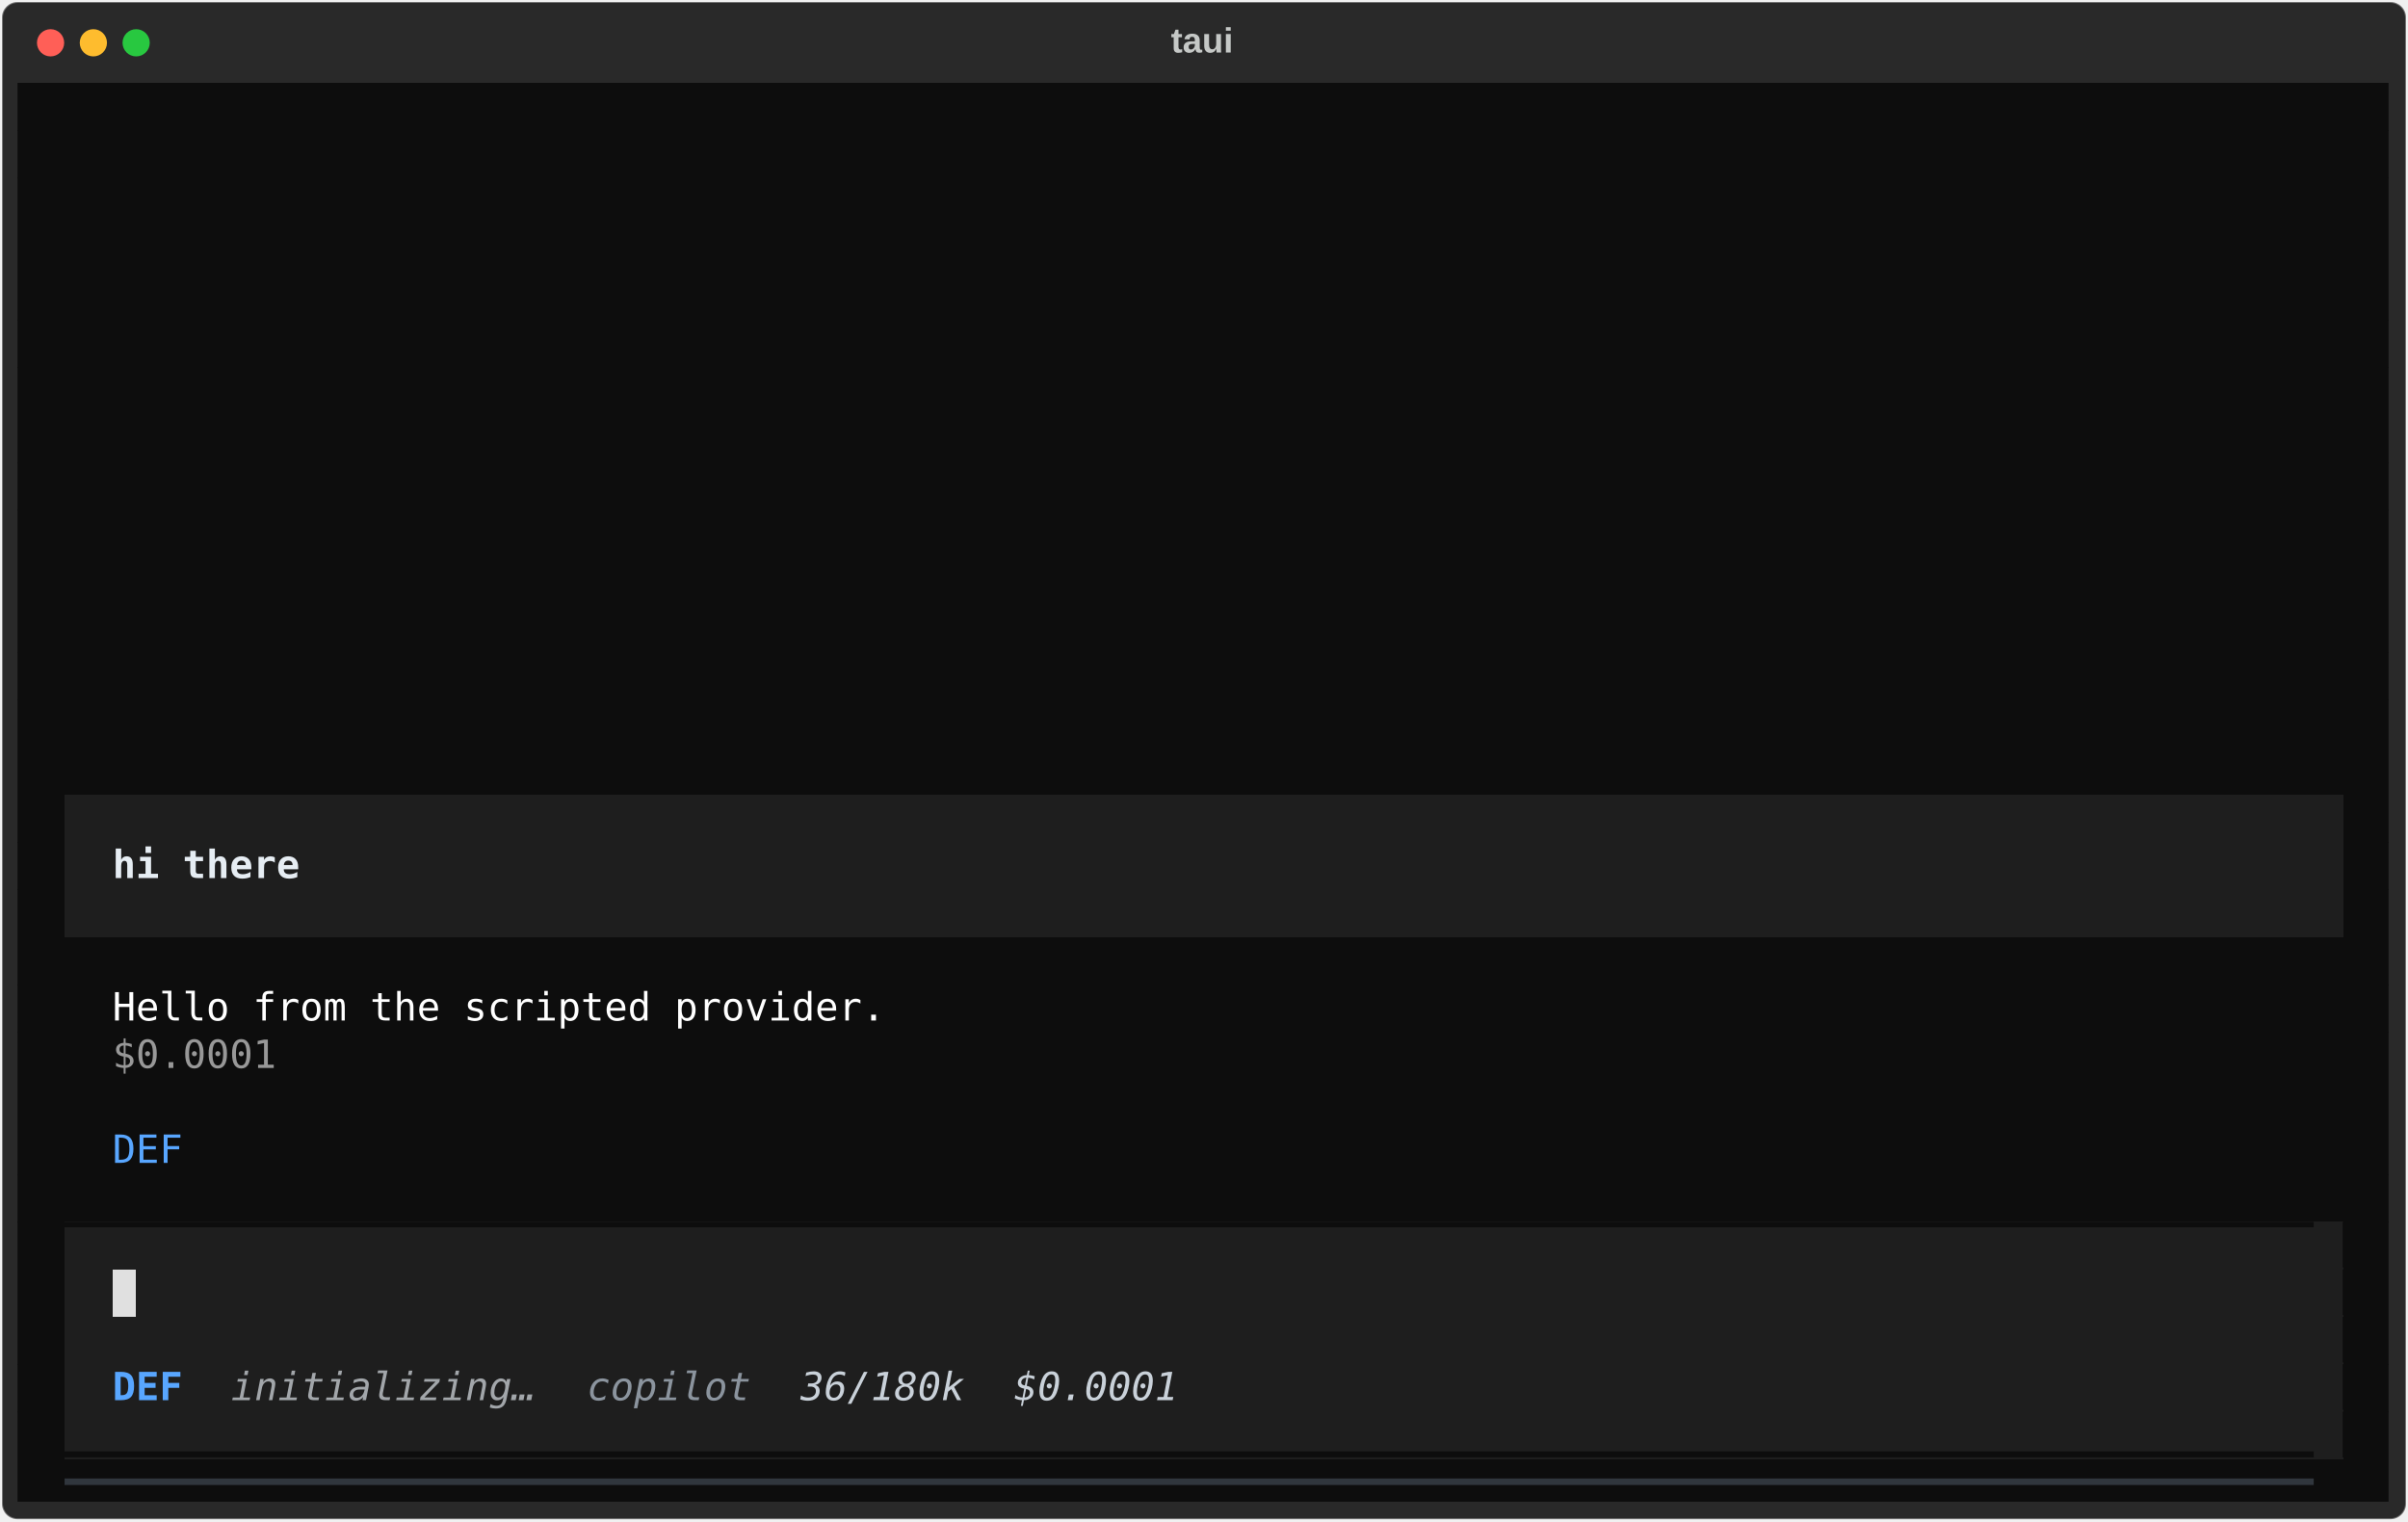
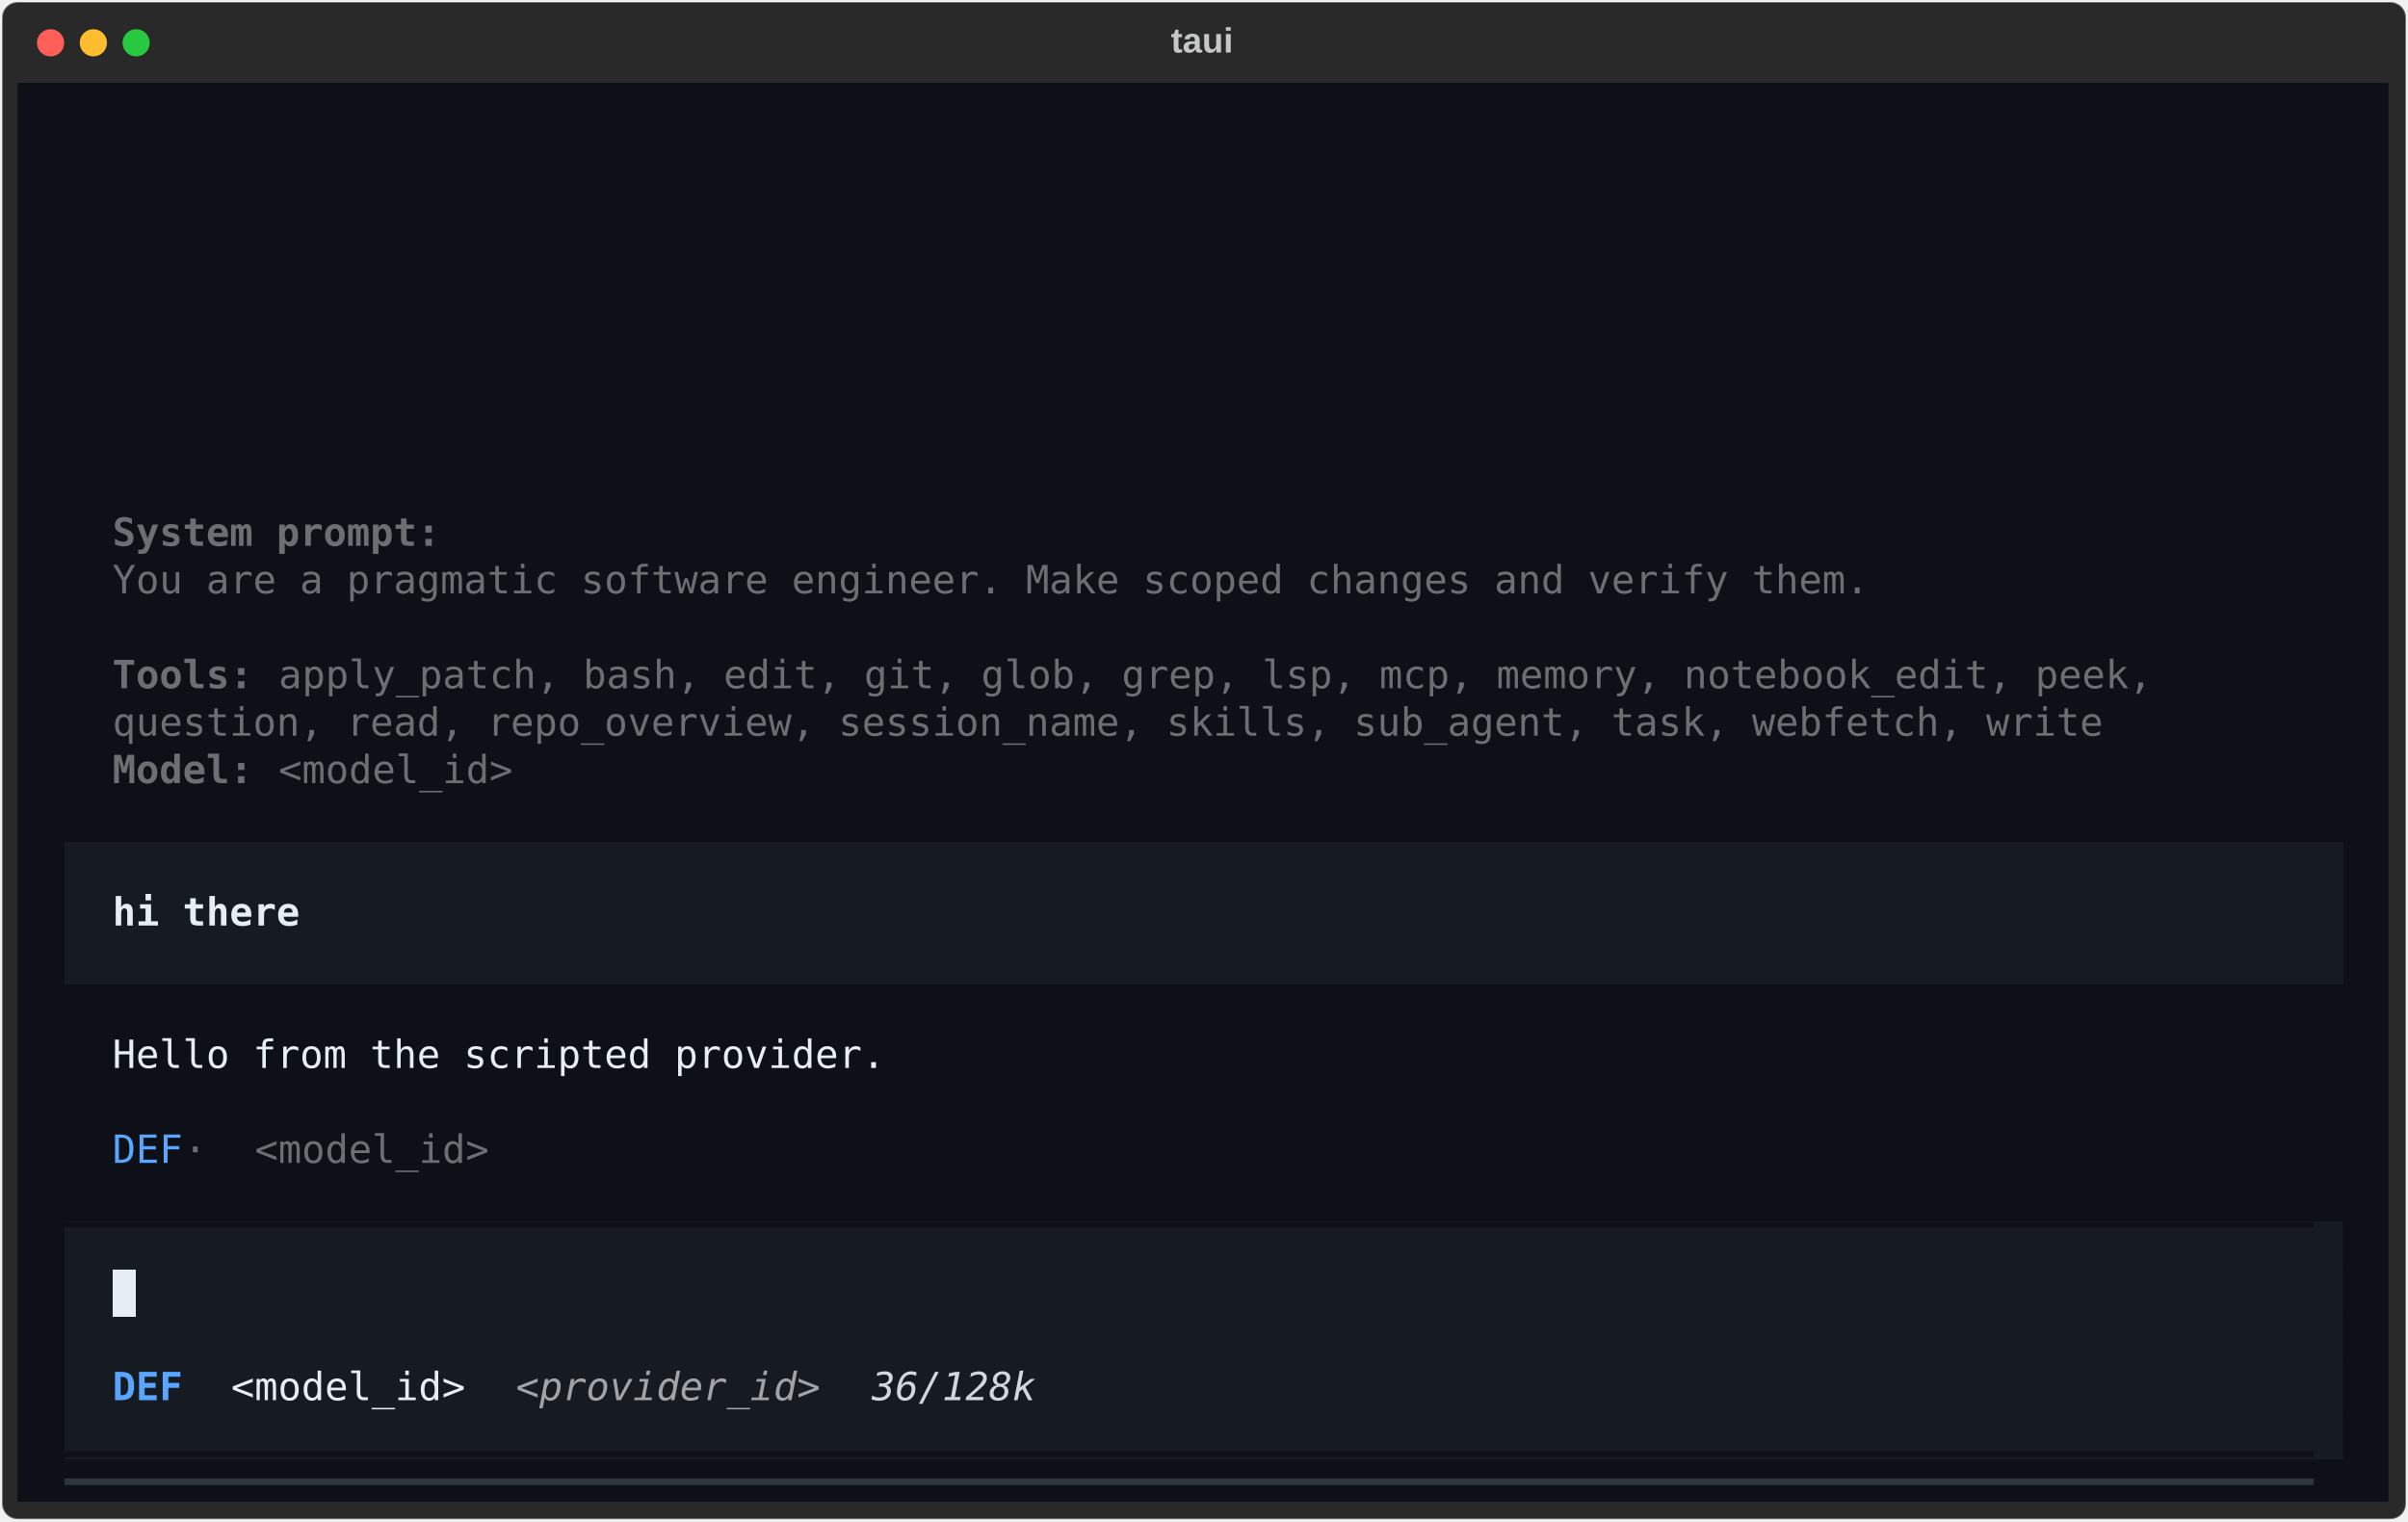
<svg xmlns="http://www.w3.org/2000/svg" class="rich-terminal" viewBox="0 0 1238 782.0">
  <style>

    @font-face {
        font-family: "Fira Code";
        src: local("FiraCode-Regular"),
                url("https://cdnjs.cloudflare.com/ajax/libs/firacode/6.2.0/woff2/FiraCode-Regular.woff2") format("woff2"),
                url("https://cdnjs.cloudflare.com/ajax/libs/firacode/6.2.0/woff/FiraCode-Regular.woff") format("woff");
        font-style: normal;
        font-weight: 400;
    }
    @font-face {
        font-family: "Fira Code";
        src: local("FiraCode-Bold"),
                url("https://cdnjs.cloudflare.com/ajax/libs/firacode/6.2.0/woff2/FiraCode-Bold.woff2") format("woff2"),
                url("https://cdnjs.cloudflare.com/ajax/libs/firacode/6.2.0/woff/FiraCode-Bold.woff") format("woff");
        font-style: bold;
        font-weight: 700;
    }

    .terminal-matrix {
        font-family: Fira Code, monospace;
        font-size: 20px;
        line-height: 24.4px;
        font-variant-east-asian: full-width;
    }

    .terminal-title {
        font-size: 18px;
        font-weight: bold;
        font-family: arial;
    }

    .terminal-r1 { fill: #c5c8c6 }
- .terminal-r2 { fill: #e6edf3;font-weight: bold }
- .terminal-r3 { fill: #ffffff }
- .terminal-r4 { fill: #989898 }
- .terminal-r5 { fill: #58a6ff }
- .terminal-r6 { fill: #0d0d0d }
- .terminal-r7 { fill: #121212 }
- .terminal-r8 { fill: #e1e1e1 }
- .terminal-r9 { fill: #58a6ff;font-weight: bold }
- .terminal-r10 { fill: #a2a6aa;font-style: italic; }
- .terminal-r11 { fill: #8b949e;font-style: italic; }
- .terminal-r12 { fill: #c9d1d9;font-style: italic; }
+ .terminal-r2 { fill: #6c6e72;font-weight: bold }
+ .terminal-r3 { fill: #6c6e72 }
+ .terminal-r4 { fill: #9e9fa2 }
+ .terminal-r5 { fill: #e6edf3;font-weight: bold }
+ .terminal-r6 { fill: #e6edf3 }
+ .terminal-r7 { fill: #58a6ff }
+ .terminal-r8 { fill: #0d1117 }
+ .terminal-r9 { fill: #e0e1e2 }
+ .terminal-r10 { fill: #58a6ff;font-weight: bold }
+ .terminal-r11 { fill: #a1a3a6;font-style: italic; }
+ .terminal-r12 { fill: #d0d7dd;font-style: italic; }
.terminal-r13 { fill: #30363d }
    </style>
  <defs>
    <clipPath id="terminal-clip-terminal">
      <rect x="0" y="0" width="1219.0" height="731.0" />
    </clipPath>
    <clipPath id="terminal-line-0">
      <rect x="0" y="1.5" width="1220" height="24.65" />
    </clipPath>
    <clipPath id="terminal-line-1">
      <rect x="0" y="25.9" width="1220" height="24.65" />
    </clipPath>
    <clipPath id="terminal-line-2">
      <rect x="0" y="50.3" width="1220" height="24.65" />
    </clipPath>
    <clipPath id="terminal-line-3">
      <rect x="0" y="74.7" width="1220" height="24.65" />
    </clipPath>
    <clipPath id="terminal-line-4">
      <rect x="0" y="99.1" width="1220" height="24.65" />
    </clipPath>
    <clipPath id="terminal-line-5">
      <rect x="0" y="123.5" width="1220" height="24.65" />
    </clipPath>
    <clipPath id="terminal-line-6">
      <rect x="0" y="147.9" width="1220" height="24.65" />
    </clipPath>
    <clipPath id="terminal-line-7">
      <rect x="0" y="172.3" width="1220" height="24.65" />
    </clipPath>
    <clipPath id="terminal-line-8">
      <rect x="0" y="196.7" width="1220" height="24.65" />
    </clipPath>
    <clipPath id="terminal-line-9">
      <rect x="0" y="221.1" width="1220" height="24.65" />
    </clipPath>
    <clipPath id="terminal-line-10">
      <rect x="0" y="245.5" width="1220" height="24.65" />
    </clipPath>
    <clipPath id="terminal-line-11">
      <rect x="0" y="269.9" width="1220" height="24.65" />
    </clipPath>
    <clipPath id="terminal-line-12">
      <rect x="0" y="294.3" width="1220" height="24.65" />
    </clipPath>
    <clipPath id="terminal-line-13">
      <rect x="0" y="318.7" width="1220" height="24.65" />
    </clipPath>
    <clipPath id="terminal-line-14">
      <rect x="0" y="343.1" width="1220" height="24.65" />
    </clipPath>
    <clipPath id="terminal-line-15">
      <rect x="0" y="367.5" width="1220" height="24.65" />
    </clipPath>
    <clipPath id="terminal-line-16">
      <rect x="0" y="391.9" width="1220" height="24.65" />
    </clipPath>
    <clipPath id="terminal-line-17">
      <rect x="0" y="416.3" width="1220" height="24.65" />
    </clipPath>
    <clipPath id="terminal-line-18">
      <rect x="0" y="440.7" width="1220" height="24.65" />
    </clipPath>
    <clipPath id="terminal-line-19">
      <rect x="0" y="465.1" width="1220" height="24.65" />
    </clipPath>
    <clipPath id="terminal-line-20">
      <rect x="0" y="489.5" width="1220" height="24.65" />
    </clipPath>
    <clipPath id="terminal-line-21">
      <rect x="0" y="513.9" width="1220" height="24.65" />
    </clipPath>
    <clipPath id="terminal-line-22">
      <rect x="0" y="538.3" width="1220" height="24.65" />
    </clipPath>
    <clipPath id="terminal-line-23">
      <rect x="0" y="562.7" width="1220" height="24.65" />
    </clipPath>
    <clipPath id="terminal-line-24">
      <rect x="0" y="587.1" width="1220" height="24.65" />
    </clipPath>
    <clipPath id="terminal-line-25">
      <rect x="0" y="611.5" width="1220" height="24.65" />
    </clipPath>
    <clipPath id="terminal-line-26">
      <rect x="0" y="635.9" width="1220" height="24.65" />
    </clipPath>
    <clipPath id="terminal-line-27">
      <rect x="0" y="660.3" width="1220" height="24.65" />
    </clipPath>
    <clipPath id="terminal-line-28">
      <rect x="0" y="684.7" width="1220" height="24.65" />
    </clipPath>
  </defs>
  <rect fill="#292929" stroke="rgba(255,255,255,0.35)" stroke-width="1" x="1" y="1" width="1236" height="780" rx="8" />
  <text class="terminal-title" fill="#c5c8c6" text-anchor="middle" x="618" y="27">taui</text>
  <g transform="translate(26,22)">
    <circle cx="0" cy="0" r="7" fill="#ff5f57" />
    <circle cx="22" cy="0" r="7" fill="#febc2e" />
    <circle cx="44" cy="0" r="7" fill="#28c840" />
  </g>
  <g transform="translate(9, 41)" clip-path="url(#terminal-clip-terminal)">
-     <rect fill="#0d0d0d" x="0" y="1.5" width="1220" height="24.65" shape-rendering="crispEdges" />
-     <rect fill="#0d0d0d" x="0" y="25.9" width="1220" height="24.65" shape-rendering="crispEdges" />
-     <rect fill="#0d0d0d" x="0" y="50.3" width="1220" height="24.65" shape-rendering="crispEdges" />
-     <rect fill="#0d0d0d" x="0" y="74.7" width="1220" height="24.65" shape-rendering="crispEdges" />
-     <rect fill="#0d0d0d" x="0" y="99.1" width="1220" height="24.65" shape-rendering="crispEdges" />
-     <rect fill="#0d0d0d" x="0" y="123.5" width="1220" height="24.65" shape-rendering="crispEdges" />
-     <rect fill="#0d0d0d" x="0" y="147.9" width="1220" height="24.65" shape-rendering="crispEdges" />
-     <rect fill="#0d0d0d" x="0" y="172.3" width="1220" height="24.65" shape-rendering="crispEdges" />
-     <rect fill="#0d0d0d" x="0" y="196.7" width="1220" height="24.65" shape-rendering="crispEdges" />
-     <rect fill="#0d0d0d" x="0" y="221.1" width="1220" height="24.65" shape-rendering="crispEdges" />
-     <rect fill="#0d0d0d" x="0" y="245.5" width="1220" height="24.65" shape-rendering="crispEdges" />
-     <rect fill="#0d0d0d" x="0" y="269.9" width="1220" height="24.65" shape-rendering="crispEdges" />
-     <rect fill="#0d0d0d" x="0" y="294.3" width="1220" height="24.65" shape-rendering="crispEdges" />
-     <rect fill="#0d0d0d" x="0" y="318.7" width="1220" height="24.65" shape-rendering="crispEdges" />
-     <rect fill="#0d0d0d" x="0" y="343.1" width="1220" height="24.65" shape-rendering="crispEdges" />
-     <rect fill="#0d0d0d" x="0" y="367.5" width="24.4" height="24.65" shape-rendering="crispEdges" />
-     <rect fill="#1e1e1e" x="24.4" y="367.5" width="1171.2" height="24.65" shape-rendering="crispEdges" />
-     <rect fill="#0d0d0d" x="1195.6" y="367.5" width="24.4" height="24.65" shape-rendering="crispEdges" />
-     <rect fill="#0d0d0d" x="0" y="391.9" width="24.4" height="24.65" shape-rendering="crispEdges" />
-     <rect fill="#1e1e1e" x="24.4" y="391.9" width="24.4" height="24.65" shape-rendering="crispEdges" />
-     <rect fill="#1e1e1e" x="48.8" y="391.9" width="97.6" height="24.65" shape-rendering="crispEdges" />
-     <rect fill="#1e1e1e" x="146.4" y="391.9" width="1049.2" height="24.65" shape-rendering="crispEdges" />
-     <rect fill="#0d0d0d" x="1195.6" y="391.9" width="24.4" height="24.65" shape-rendering="crispEdges" />
-     <rect fill="#0d0d0d" x="0" y="416.3" width="24.4" height="24.65" shape-rendering="crispEdges" />
-     <rect fill="#1e1e1e" x="24.4" y="416.3" width="1171.2" height="24.65" shape-rendering="crispEdges" />
-     <rect fill="#0d0d0d" x="1195.6" y="416.3" width="24.4" height="24.65" shape-rendering="crispEdges" />
-     <rect fill="#0d0d0d" x="0" y="440.7" width="1220" height="24.65" shape-rendering="crispEdges" />
-     <rect fill="#0d0d0d" x="0" y="465.1" width="48.8" height="24.65" shape-rendering="crispEdges" />
-     <rect fill="#0d0d0d" x="48.8" y="465.1" width="402.6" height="24.65" shape-rendering="crispEdges" />
-     <rect fill="#0d0d0d" x="451.4" y="465.1" width="768.6" height="24.65" shape-rendering="crispEdges" />
-     <rect fill="#0d0d0d" x="0" y="489.5" width="48.8" height="24.65" shape-rendering="crispEdges" />
-     <rect fill="#0d0d0d" x="48.8" y="489.5" width="85.4" height="24.65" shape-rendering="crispEdges" />
-     <rect fill="#0d0d0d" x="134.2" y="489.5" width="1085.8" height="24.65" shape-rendering="crispEdges" />
-     <rect fill="#0d0d0d" x="0" y="513.9" width="1220" height="24.65" shape-rendering="crispEdges" />
-     <rect fill="#0d0d0d" x="0" y="538.3" width="48.8" height="24.65" shape-rendering="crispEdges" />
-     <rect fill="#0d0d0d" x="48.8" y="538.3" width="36.6" height="24.65" shape-rendering="crispEdges" />
-     <rect fill="#0d0d0d" x="85.4" y="538.3" width="1134.6" height="24.65" shape-rendering="crispEdges" />
-     <rect fill="#0d0d0d" x="0" y="562.7" width="1220" height="24.65" shape-rendering="crispEdges" />
-     <rect fill="#0d0d0d" x="0" y="587.1" width="12.2" height="24.65" shape-rendering="crispEdges" />
-     <rect fill="#0d0d0d" x="12.2" y="587.1" width="12.2" height="24.65" shape-rendering="crispEdges" />
-     <rect fill="#1e1e1e" x="24.4" y="587.1" width="1171.2" height="24.65" shape-rendering="crispEdges" />
-     <rect fill="#0d0d0d" x="1195.6" y="587.1" width="12.2" height="24.65" shape-rendering="crispEdges" />
-     <rect fill="#0d0d0d" x="1207.8" y="587.1" width="12.2" height="24.65" shape-rendering="crispEdges" />
-     <rect fill="#0d0d0d" x="0" y="611.5" width="12.2" height="24.65" shape-rendering="crispEdges" />
-     <rect fill="#0d0d0d" x="12.2" y="611.5" width="12.2" height="24.65" shape-rendering="crispEdges" />
-     <rect fill="#1e1e1e" x="24.4" y="611.5" width="24.4" height="24.65" shape-rendering="crispEdges" />
-     <rect fill="#e0e0e0" x="48.8" y="611.5" width="12.2" height="24.65" shape-rendering="crispEdges" />
-     <rect fill="#1e1e1e" x="61" y="611.5" width="1110.2" height="24.65" shape-rendering="crispEdges" />
-     <rect fill="#1e1e1e" x="1171.2" y="611.5" width="24.4" height="24.65" shape-rendering="crispEdges" />
-     <rect fill="#0d0d0d" x="1195.6" y="611.5" width="12.2" height="24.65" shape-rendering="crispEdges" />
-     <rect fill="#0d0d0d" x="1207.8" y="611.5" width="12.2" height="24.65" shape-rendering="crispEdges" />
-     <rect fill="#0d0d0d" x="0" y="635.9" width="12.2" height="24.65" shape-rendering="crispEdges" />
-     <rect fill="#0d0d0d" x="12.2" y="635.9" width="12.2" height="24.65" shape-rendering="crispEdges" />
-     <rect fill="#1e1e1e" x="24.4" y="635.9" width="1171.2" height="24.65" shape-rendering="crispEdges" />
-     <rect fill="#0d0d0d" x="1195.6" y="635.9" width="12.2" height="24.65" shape-rendering="crispEdges" />
-     <rect fill="#0d0d0d" x="1207.8" y="635.9" width="12.2" height="24.65" shape-rendering="crispEdges" />
-     <rect fill="#0d0d0d" x="0" y="660.3" width="12.2" height="24.65" shape-rendering="crispEdges" />
-     <rect fill="#0d0d0d" x="12.2" y="660.3" width="12.2" height="24.65" shape-rendering="crispEdges" />
-     <rect fill="#1e1e1e" x="24.4" y="660.3" width="24.4" height="24.65" shape-rendering="crispEdges" />
-     <rect fill="#1e1e1e" x="48.8" y="660.3" width="36.6" height="24.65" shape-rendering="crispEdges" />
-     <rect fill="#1e1e1e" x="85.4" y="660.3" width="24.4" height="24.65" shape-rendering="crispEdges" />
-     <rect fill="#1e1e1e" x="109.8" y="660.3" width="158.6" height="24.65" shape-rendering="crispEdges" />
-     <rect fill="#1e1e1e" x="268.4" y="660.3" width="24.4" height="24.65" shape-rendering="crispEdges" />
-     <rect fill="#1e1e1e" x="292.8" y="660.3" width="85.4" height="24.65" shape-rendering="crispEdges" />
-     <rect fill="#1e1e1e" x="378.2" y="660.3" width="24.4" height="24.65" shape-rendering="crispEdges" />
-     <rect fill="#1e1e1e" x="402.6" y="660.3" width="85.4" height="24.65" shape-rendering="crispEdges" />
-     <rect fill="#1e1e1e" x="488" y="660.3" width="24.4" height="24.65" shape-rendering="crispEdges" />
-     <rect fill="#1e1e1e" x="512.4" y="660.3" width="85.4" height="24.65" shape-rendering="crispEdges" />
-     <rect fill="#1e1e1e" x="597.8" y="660.3" width="597.8" height="24.65" shape-rendering="crispEdges" />
-     <rect fill="#0d0d0d" x="1195.6" y="660.3" width="12.2" height="24.65" shape-rendering="crispEdges" />
-     <rect fill="#0d0d0d" x="1207.8" y="660.3" width="12.2" height="24.65" shape-rendering="crispEdges" />
-     <rect fill="#0d0d0d" x="0" y="684.7" width="12.2" height="24.65" shape-rendering="crispEdges" />
-     <rect fill="#0d0d0d" x="12.2" y="684.7" width="12.2" height="24.65" shape-rendering="crispEdges" />
-     <rect fill="#1e1e1e" x="24.4" y="684.7" width="1171.2" height="24.65" shape-rendering="crispEdges" />
-     <rect fill="#0d0d0d" x="1195.6" y="684.7" width="12.2" height="24.65" shape-rendering="crispEdges" />
-     <rect fill="#0d0d0d" x="1207.8" y="684.7" width="12.2" height="24.65" shape-rendering="crispEdges" />
-     <rect fill="#0d0d0d" x="0" y="709.1" width="24.4" height="24.65" shape-rendering="crispEdges" />
-     <rect fill="#0d0d0d" x="24.4" y="709.1" width="1171.2" height="24.65" shape-rendering="crispEdges" />
-     <rect fill="#0d0d0d" x="1195.6" y="709.1" width="24.4" height="24.65" shape-rendering="crispEdges" />
+     <rect fill="#0d1117" x="0" y="1.5" width="1220" height="24.65" shape-rendering="crispEdges" />
+     <rect fill="#0d1117" x="0" y="25.9" width="1220" height="24.65" shape-rendering="crispEdges" />
+     <rect fill="#0d1117" x="0" y="50.3" width="1220" height="24.65" shape-rendering="crispEdges" />
+     <rect fill="#0d1117" x="0" y="74.7" width="1220" height="24.65" shape-rendering="crispEdges" />
+     <rect fill="#0d1117" x="0" y="99.1" width="1220" height="24.65" shape-rendering="crispEdges" />
+     <rect fill="#0d1117" x="0" y="123.5" width="1220" height="24.65" shape-rendering="crispEdges" />
+     <rect fill="#0d1117" x="0" y="147.9" width="1220" height="24.65" shape-rendering="crispEdges" />
+     <rect fill="#0d1117" x="0" y="172.3" width="1220" height="24.65" shape-rendering="crispEdges" />
+     <rect fill="#0d1117" x="0" y="196.7" width="1220" height="24.65" shape-rendering="crispEdges" />
+     <rect fill="#0d1117" x="0" y="221.1" width="48.8" height="24.65" shape-rendering="crispEdges" />
+     <rect fill="#0d1117" x="48.8" y="221.1" width="170.8" height="24.65" shape-rendering="crispEdges" />
+     <rect fill="#0d1117" x="219.6" y="221.1" width="1000.4" height="24.65" shape-rendering="crispEdges" />
+     <rect fill="#0d1117" x="0" y="245.5" width="48.8" height="24.65" shape-rendering="crispEdges" />
+     <rect fill="#0d1117" x="48.8" y="245.5" width="915" height="24.65" shape-rendering="crispEdges" />
+     <rect fill="#0d1117" x="963.8" y="245.5" width="256.2" height="24.65" shape-rendering="crispEdges" />
+     <rect fill="#0d1117" x="0" y="269.9" width="48.8" height="24.65" shape-rendering="crispEdges" />
+     <rect fill="#0d1117" x="48.8" y="269.9" width="0" height="24.65" shape-rendering="crispEdges" />
+     <rect fill="#0d1117" x="48.8" y="269.9" width="1171.2" height="24.65" shape-rendering="crispEdges" />
+     <rect fill="#0d1117" x="0" y="294.3" width="48.8" height="24.65" shape-rendering="crispEdges" />
+     <rect fill="#0d1117" x="48.8" y="294.3" width="73.2" height="24.65" shape-rendering="crispEdges" />
+     <rect fill="#0d1117" x="122" y="294.3" width="12.2" height="24.65" shape-rendering="crispEdges" />
+     <rect fill="#0d1117" x="134.2" y="294.3" width="976" height="24.65" shape-rendering="crispEdges" />
+     <rect fill="#0d1117" x="1110.2" y="294.3" width="109.8" height="24.65" shape-rendering="crispEdges" />
+     <rect fill="#0d1117" x="0" y="318.7" width="48.8" height="24.65" shape-rendering="crispEdges" />
+     <rect fill="#0d1117" x="48.8" y="318.7" width="1037" height="24.65" shape-rendering="crispEdges" />
+     <rect fill="#0d1117" x="1085.8" y="318.7" width="134.2" height="24.65" shape-rendering="crispEdges" />
+     <rect fill="#0d1117" x="0" y="343.1" width="48.8" height="24.65" shape-rendering="crispEdges" />
+     <rect fill="#0d1117" x="48.8" y="343.1" width="73.2" height="24.65" shape-rendering="crispEdges" />
+     <rect fill="#0d1117" x="122" y="343.1" width="12.2" height="24.65" shape-rendering="crispEdges" />
+     <rect fill="#0d1117" x="134.2" y="343.1" width="122" height="24.65" shape-rendering="crispEdges" />
+     <rect fill="#0d1117" x="256.2" y="343.1" width="963.8" height="24.65" shape-rendering="crispEdges" />
+     <rect fill="#0d1117" x="0" y="367.5" width="1220" height="24.65" shape-rendering="crispEdges" />
+     <rect fill="#0d1117" x="0" y="391.9" width="24.4" height="24.65" shape-rendering="crispEdges" />
+     <rect fill="#161b22" x="24.4" y="391.9" width="1171.2" height="24.65" shape-rendering="crispEdges" />
+     <rect fill="#0d1117" x="1195.6" y="391.9" width="24.4" height="24.65" shape-rendering="crispEdges" />
+     <rect fill="#0d1117" x="0" y="416.3" width="24.4" height="24.65" shape-rendering="crispEdges" />
+     <rect fill="#161b22" x="24.4" y="416.3" width="24.4" height="24.65" shape-rendering="crispEdges" />
+     <rect fill="#161b22" x="48.8" y="416.3" width="97.6" height="24.65" shape-rendering="crispEdges" />
+     <rect fill="#161b22" x="146.4" y="416.3" width="1049.2" height="24.65" shape-rendering="crispEdges" />
+     <rect fill="#0d1117" x="1195.6" y="416.3" width="24.4" height="24.65" shape-rendering="crispEdges" />
+     <rect fill="#0d1117" x="0" y="440.7" width="24.4" height="24.65" shape-rendering="crispEdges" />
+     <rect fill="#161b22" x="24.4" y="440.7" width="1171.2" height="24.65" shape-rendering="crispEdges" />
+     <rect fill="#0d1117" x="1195.6" y="440.7" width="24.4" height="24.65" shape-rendering="crispEdges" />
+     <rect fill="#0d1117" x="0" y="465.1" width="1220" height="24.65" shape-rendering="crispEdges" />
+     <rect fill="#0d1117" x="0" y="489.5" width="48.8" height="24.65" shape-rendering="crispEdges" />
+     <rect fill="#0d1117" x="48.8" y="489.5" width="402.6" height="24.65" shape-rendering="crispEdges" />
+     <rect fill="#0d1117" x="451.4" y="489.5" width="768.6" height="24.65" shape-rendering="crispEdges" />
+     <rect fill="#0d1117" x="0" y="513.9" width="1220" height="24.65" shape-rendering="crispEdges" />
+     <rect fill="#0d1117" x="0" y="538.3" width="48.8" height="24.65" shape-rendering="crispEdges" />
+     <rect fill="#0d1117" x="48.8" y="538.3" width="36.6" height="24.65" shape-rendering="crispEdges" />
+     <rect fill="#0d1117" x="85.4" y="538.3" width="36.6" height="24.65" shape-rendering="crispEdges" />
+     <rect fill="#0d1117" x="122" y="538.3" width="122" height="24.65" shape-rendering="crispEdges" />
+     <rect fill="#0d1117" x="244" y="538.3" width="976" height="24.65" shape-rendering="crispEdges" />
+     <rect fill="#0d1117" x="0" y="562.7" width="1220" height="24.65" shape-rendering="crispEdges" />
+     <rect fill="#0d1117" x="0" y="587.1" width="12.2" height="24.65" shape-rendering="crispEdges" />
+     <rect fill="#0d1117" x="12.2" y="587.1" width="12.2" height="24.65" shape-rendering="crispEdges" />
+     <rect fill="#161b22" x="24.4" y="587.1" width="1171.2" height="24.65" shape-rendering="crispEdges" />
+     <rect fill="#0d1117" x="1195.6" y="587.1" width="12.2" height="24.65" shape-rendering="crispEdges" />
+     <rect fill="#0d1117" x="1207.8" y="587.1" width="12.2" height="24.65" shape-rendering="crispEdges" />
+     <rect fill="#0d1117" x="0" y="611.5" width="12.2" height="24.65" shape-rendering="crispEdges" />
+     <rect fill="#0d1117" x="12.2" y="611.5" width="12.2" height="24.65" shape-rendering="crispEdges" />
+     <rect fill="#161b22" x="24.4" y="611.5" width="24.4" height="24.65" shape-rendering="crispEdges" />
+     <rect fill="#e6edf3" x="48.8" y="611.5" width="12.2" height="24.65" shape-rendering="crispEdges" />
+     <rect fill="#161b22" x="61" y="611.5" width="1110.2" height="24.65" shape-rendering="crispEdges" />
+     <rect fill="#161b22" x="1171.2" y="611.5" width="24.4" height="24.65" shape-rendering="crispEdges" />
+     <rect fill="#0d1117" x="1195.6" y="611.5" width="12.2" height="24.65" shape-rendering="crispEdges" />
+     <rect fill="#0d1117" x="1207.8" y="611.5" width="12.2" height="24.65" shape-rendering="crispEdges" />
+     <rect fill="#0d1117" x="0" y="635.9" width="12.2" height="24.65" shape-rendering="crispEdges" />
+     <rect fill="#0d1117" x="12.2" y="635.9" width="12.2" height="24.65" shape-rendering="crispEdges" />
+     <rect fill="#161b22" x="24.4" y="635.9" width="1171.2" height="24.65" shape-rendering="crispEdges" />
+     <rect fill="#0d1117" x="1195.6" y="635.9" width="12.2" height="24.65" shape-rendering="crispEdges" />
+     <rect fill="#0d1117" x="1207.8" y="635.9" width="12.2" height="24.65" shape-rendering="crispEdges" />
+     <rect fill="#0d1117" x="0" y="660.3" width="12.2" height="24.65" shape-rendering="crispEdges" />
+     <rect fill="#0d1117" x="12.2" y="660.3" width="12.2" height="24.65" shape-rendering="crispEdges" />
+     <rect fill="#161b22" x="24.4" y="660.3" width="24.4" height="24.65" shape-rendering="crispEdges" />
+     <rect fill="#161b22" x="48.8" y="660.3" width="36.6" height="24.65" shape-rendering="crispEdges" />
+     <rect fill="#161b22" x="85.4" y="660.3" width="24.4" height="24.65" shape-rendering="crispEdges" />
+     <rect fill="#161b22" x="109.8" y="660.3" width="122" height="24.65" shape-rendering="crispEdges" />
+     <rect fill="#161b22" x="231.8" y="660.3" width="24.4" height="24.65" shape-rendering="crispEdges" />
+     <rect fill="#161b22" x="256.2" y="660.3" width="158.6" height="24.65" shape-rendering="crispEdges" />
+     <rect fill="#161b22" x="414.8" y="660.3" width="24.4" height="24.65" shape-rendering="crispEdges" />
+     <rect fill="#161b22" x="439.2" y="660.3" width="85.4" height="24.65" shape-rendering="crispEdges" />
+     <rect fill="#161b22" x="524.6" y="660.3" width="671" height="24.65" shape-rendering="crispEdges" />
+     <rect fill="#0d1117" x="1195.6" y="660.3" width="12.2" height="24.65" shape-rendering="crispEdges" />
+     <rect fill="#0d1117" x="1207.8" y="660.3" width="12.2" height="24.65" shape-rendering="crispEdges" />
+     <rect fill="#0d1117" x="0" y="684.7" width="12.2" height="24.65" shape-rendering="crispEdges" />
+     <rect fill="#0d1117" x="12.2" y="684.7" width="12.2" height="24.65" shape-rendering="crispEdges" />
+     <rect fill="#161b22" x="24.4" y="684.7" width="1171.2" height="24.65" shape-rendering="crispEdges" />
+     <rect fill="#0d1117" x="1195.6" y="684.7" width="12.2" height="24.65" shape-rendering="crispEdges" />
+     <rect fill="#0d1117" x="1207.8" y="684.7" width="12.2" height="24.65" shape-rendering="crispEdges" />
+     <rect fill="#0d1117" x="0" y="709.1" width="24.4" height="24.65" shape-rendering="crispEdges" />
+     <rect fill="#0d1117" x="24.4" y="709.1" width="1171.2" height="24.65" shape-rendering="crispEdges" />
+     <rect fill="#0d1117" x="1195.6" y="709.1" width="24.4" height="24.65" shape-rendering="crispEdges" />
    <g class="terminal-matrix">
      <text class="terminal-r1" x="1220" y="20" textLength="12.2" clip-path="url(#terminal-line-0)">
</text>
      <text class="terminal-r1" x="1220" y="44.4" textLength="12.2" clip-path="url(#terminal-line-1)">
</text>
      <text class="terminal-r1" x="1220" y="68.8" textLength="12.2" clip-path="url(#terminal-line-2)">
</text>
      <text class="terminal-r1" x="1220" y="93.2" textLength="12.2" clip-path="url(#terminal-line-3)">
</text>
      <text class="terminal-r1" x="1220" y="117.6" textLength="12.2" clip-path="url(#terminal-line-4)">
</text>
      <text class="terminal-r1" x="1220" y="142" textLength="12.2" clip-path="url(#terminal-line-5)">
</text>
      <text class="terminal-r1" x="1220" y="166.4" textLength="12.2" clip-path="url(#terminal-line-6)">
</text>
      <text class="terminal-r1" x="1220" y="190.8" textLength="12.2" clip-path="url(#terminal-line-7)">
</text>
      <text class="terminal-r1" x="1220" y="215.2" textLength="12.2" clip-path="url(#terminal-line-8)">
</text>
+       <text class="terminal-r2" x="48.8" y="239.6" textLength="170.8" clip-path="url(#terminal-line-9)">System prompt:</text>
      <text class="terminal-r1" x="1220" y="239.6" textLength="12.2" clip-path="url(#terminal-line-9)">
</text>
+       <text class="terminal-r3" x="48.8" y="264" textLength="915" clip-path="url(#terminal-line-10)">You are a pragmatic software engineer. Make scoped changes and verify them.</text>
      <text class="terminal-r1" x="1220" y="264" textLength="12.2" clip-path="url(#terminal-line-10)">
</text>
      <text class="terminal-r1" x="1220" y="288.4" textLength="12.2" clip-path="url(#terminal-line-11)">
</text>
+       <text class="terminal-r2" x="48.8" y="312.8" textLength="73.2" clip-path="url(#terminal-line-12)">Tools:</text>
+       <text class="terminal-r3" x="134.2" y="312.8" textLength="976" clip-path="url(#terminal-line-12)">apply_patch, bash, edit, git, glob, grep, lsp, mcp, memory, notebook_edit, peek,</text>
      <text class="terminal-r1" x="1220" y="312.8" textLength="12.2" clip-path="url(#terminal-line-12)">
</text>
+       <text class="terminal-r3" x="48.8" y="337.2" textLength="1037" clip-path="url(#terminal-line-13)">question, read, repo_overview, session_name, skills, sub_agent, task, webfetch, write</text>
      <text class="terminal-r1" x="1220" y="337.2" textLength="12.2" clip-path="url(#terminal-line-13)">
</text>
+       <text class="terminal-r2" x="48.8" y="361.6" textLength="73.2" clip-path="url(#terminal-line-14)">Model:</text>
+       <text class="terminal-r3" x="134.2" y="361.6" textLength="122" clip-path="url(#terminal-line-14)">&lt;model_id&gt;</text>
      <text class="terminal-r1" x="1220" y="361.6" textLength="12.2" clip-path="url(#terminal-line-14)">
</text>
      <text class="terminal-r1" x="1220" y="386" textLength="12.2" clip-path="url(#terminal-line-15)">
</text>
-       <text class="terminal-r2" x="48.8" y="410.4" textLength="97.6" clip-path="url(#terminal-line-16)">hi there</text>
      <text class="terminal-r1" x="1220" y="410.4" textLength="12.2" clip-path="url(#terminal-line-16)">
</text>
+       <text class="terminal-r5" x="48.8" y="434.8" textLength="97.6" clip-path="url(#terminal-line-17)">hi there</text>
      <text class="terminal-r1" x="1220" y="434.8" textLength="12.2" clip-path="url(#terminal-line-17)">
</text>
      <text class="terminal-r1" x="1220" y="459.2" textLength="12.2" clip-path="url(#terminal-line-18)">
</text>
-       <text class="terminal-r3" x="48.8" y="483.6" textLength="402.6" clip-path="url(#terminal-line-19)">Hello from the scripted provider.</text>
      <text class="terminal-r1" x="1220" y="483.6" textLength="12.2" clip-path="url(#terminal-line-19)">
</text>
-       <text class="terminal-r4" x="48.8" y="508" textLength="85.4" clip-path="url(#terminal-line-20)">$0.0001</text>
+       <text class="terminal-r6" x="48.8" y="508" textLength="402.6" clip-path="url(#terminal-line-20)">Hello from the scripted provider.</text>
      <text class="terminal-r1" x="1220" y="508" textLength="12.2" clip-path="url(#terminal-line-20)">
</text>
      <text class="terminal-r1" x="1220" y="532.4" textLength="12.2" clip-path="url(#terminal-line-21)">
</text>
-       <text class="terminal-r5" x="48.8" y="556.8" textLength="36.6" clip-path="url(#terminal-line-22)">DEF</text>
+       <text class="terminal-r7" x="48.8" y="556.8" textLength="36.6" clip-path="url(#terminal-line-22)">DEF</text>
+       <text class="terminal-r3" x="85.4" y="556.8" textLength="36.6" clip-path="url(#terminal-line-22)"> · </text>
+       <text class="terminal-r3" x="122" y="556.8" textLength="122" clip-path="url(#terminal-line-22)">&lt;model_id&gt;</text>
      <text class="terminal-r1" x="1220" y="556.8" textLength="12.2" clip-path="url(#terminal-line-22)">
</text>
      <text class="terminal-r1" x="1220" y="581.2" textLength="12.2" clip-path="url(#terminal-line-23)">
</text>
-       <text class="terminal-r6" x="12.2" y="605.6" textLength="12.2" clip-path="url(#terminal-line-24)">▊</text>
-       <text class="terminal-r6" x="24.4" y="605.6" textLength="1171.2" clip-path="url(#terminal-line-24)">▔▔▔▔▔▔▔▔▔▔▔▔▔▔▔▔▔▔▔▔▔▔▔▔▔▔▔▔▔▔▔▔▔▔▔▔▔▔▔▔▔▔▔▔▔▔▔▔▔▔▔▔▔▔▔▔▔▔▔▔▔▔▔▔▔▔▔▔▔▔▔▔▔▔▔▔▔▔▔▔▔▔▔▔▔▔▔▔▔▔▔▔▔▔▔▔</text>
-       <text class="terminal-r6" x="1195.6" y="605.6" textLength="12.2" clip-path="url(#terminal-line-24)">▎</text>
+       <text class="terminal-r8" x="12.2" y="605.6" textLength="12.2" clip-path="url(#terminal-line-24)">▊</text>
+       <text class="terminal-r8" x="24.4" y="605.6" textLength="1171.2" clip-path="url(#terminal-line-24)">▔▔▔▔▔▔▔▔▔▔▔▔▔▔▔▔▔▔▔▔▔▔▔▔▔▔▔▔▔▔▔▔▔▔▔▔▔▔▔▔▔▔▔▔▔▔▔▔▔▔▔▔▔▔▔▔▔▔▔▔▔▔▔▔▔▔▔▔▔▔▔▔▔▔▔▔▔▔▔▔▔▔▔▔▔▔▔▔▔▔▔▔▔▔▔▔</text>
+       <text class="terminal-r8" x="1195.6" y="605.6" textLength="12.2" clip-path="url(#terminal-line-24)">▎</text>
      <text class="terminal-r1" x="1220" y="605.6" textLength="12.2" clip-path="url(#terminal-line-24)">
</text>
-       <text class="terminal-r6" x="12.2" y="630" textLength="12.2" clip-path="url(#terminal-line-25)">▊</text>
-       <text class="terminal-r6" x="1195.6" y="630" textLength="12.2" clip-path="url(#terminal-line-25)">▎</text>
+       <text class="terminal-r8" x="12.2" y="630" textLength="12.2" clip-path="url(#terminal-line-25)">▊</text>
+       <text class="terminal-r8" x="1195.6" y="630" textLength="12.2" clip-path="url(#terminal-line-25)">▎</text>
      <text class="terminal-r1" x="1220" y="630" textLength="12.2" clip-path="url(#terminal-line-25)">
</text>
-       <text class="terminal-r6" x="12.2" y="654.4" textLength="12.2" clip-path="url(#terminal-line-26)">▊</text>
-       <text class="terminal-r6" x="1195.6" y="654.4" textLength="12.2" clip-path="url(#terminal-line-26)">▎</text>
+       <text class="terminal-r8" x="12.2" y="654.4" textLength="12.2" clip-path="url(#terminal-line-26)">▊</text>
+       <text class="terminal-r8" x="1195.6" y="654.4" textLength="12.2" clip-path="url(#terminal-line-26)">▎</text>
      <text class="terminal-r1" x="1220" y="654.4" textLength="12.2" clip-path="url(#terminal-line-26)">
</text>
-       <text class="terminal-r6" x="12.2" y="678.8" textLength="12.2" clip-path="url(#terminal-line-27)">▊</text>
-       <text class="terminal-r9" x="48.8" y="678.8" textLength="36.6" clip-path="url(#terminal-line-27)">DEF</text>
-       <text class="terminal-r10" x="109.8" y="678.8" textLength="158.6" clip-path="url(#terminal-line-27)">initializing…</text>
-       <text class="terminal-r11" x="292.8" y="678.8" textLength="85.4" clip-path="url(#terminal-line-27)">copilot</text>
-       <text class="terminal-r12" x="402.6" y="678.8" textLength="85.4" clip-path="url(#terminal-line-27)">36/180k</text>
-       <text class="terminal-r12" x="512.4" y="678.8" textLength="85.4" clip-path="url(#terminal-line-27)">$0.0001</text>
-       <text class="terminal-r6" x="1195.6" y="678.8" textLength="12.2" clip-path="url(#terminal-line-27)">▎</text>
+       <text class="terminal-r8" x="12.2" y="678.8" textLength="12.2" clip-path="url(#terminal-line-27)">▊</text>
+       <text class="terminal-r10" x="48.8" y="678.8" textLength="36.6" clip-path="url(#terminal-line-27)">DEF</text>
+       <text class="terminal-r6" x="109.8" y="678.8" textLength="122" clip-path="url(#terminal-line-27)">&lt;model_id&gt;</text>
+       <text class="terminal-r11" x="256.2" y="678.8" textLength="158.6" clip-path="url(#terminal-line-27)">&lt;provider_id&gt;</text>
+       <text class="terminal-r12" x="439.2" y="678.8" textLength="85.4" clip-path="url(#terminal-line-27)">36/128k</text>
+       <text class="terminal-r8" x="1195.6" y="678.8" textLength="12.2" clip-path="url(#terminal-line-27)">▎</text>
      <text class="terminal-r1" x="1220" y="678.8" textLength="12.2" clip-path="url(#terminal-line-27)">
</text>
-       <text class="terminal-r6" x="12.2" y="703.2" textLength="12.2" clip-path="url(#terminal-line-28)">▊</text>
-       <text class="terminal-r6" x="24.4" y="703.2" textLength="1171.2" clip-path="url(#terminal-line-28)">▁▁▁▁▁▁▁▁▁▁▁▁▁▁▁▁▁▁▁▁▁▁▁▁▁▁▁▁▁▁▁▁▁▁▁▁▁▁▁▁▁▁▁▁▁▁▁▁▁▁▁▁▁▁▁▁▁▁▁▁▁▁▁▁▁▁▁▁▁▁▁▁▁▁▁▁▁▁▁▁▁▁▁▁▁▁▁▁▁▁▁▁▁▁▁▁</text>
-       <text class="terminal-r6" x="1195.6" y="703.2" textLength="12.2" clip-path="url(#terminal-line-28)">▎</text>
+       <text class="terminal-r8" x="12.2" y="703.2" textLength="12.2" clip-path="url(#terminal-line-28)">▊</text>
+       <text class="terminal-r8" x="24.4" y="703.2" textLength="1171.2" clip-path="url(#terminal-line-28)">▁▁▁▁▁▁▁▁▁▁▁▁▁▁▁▁▁▁▁▁▁▁▁▁▁▁▁▁▁▁▁▁▁▁▁▁▁▁▁▁▁▁▁▁▁▁▁▁▁▁▁▁▁▁▁▁▁▁▁▁▁▁▁▁▁▁▁▁▁▁▁▁▁▁▁▁▁▁▁▁▁▁▁▁▁▁▁▁▁▁▁▁▁▁▁▁</text>
+       <text class="terminal-r8" x="1195.6" y="703.2" textLength="12.2" clip-path="url(#terminal-line-28)">▎</text>
      <text class="terminal-r1" x="1220" y="703.2" textLength="12.2" clip-path="url(#terminal-line-28)">
</text>
      <text class="terminal-r13" x="24.4" y="727.6" textLength="1171.2" clip-path="url(#terminal-line-29)">━━━━━━━━━━━━━━━━━━━━━━━━━━━━━━━━━━━━━━━━━━━━━━━━━━━━━━━━━━━━━━━━━━━━━━━━━━━━━━━━━━━━━━━━━━━━━━━━</text>
    </g>
  </g>
</svg>
